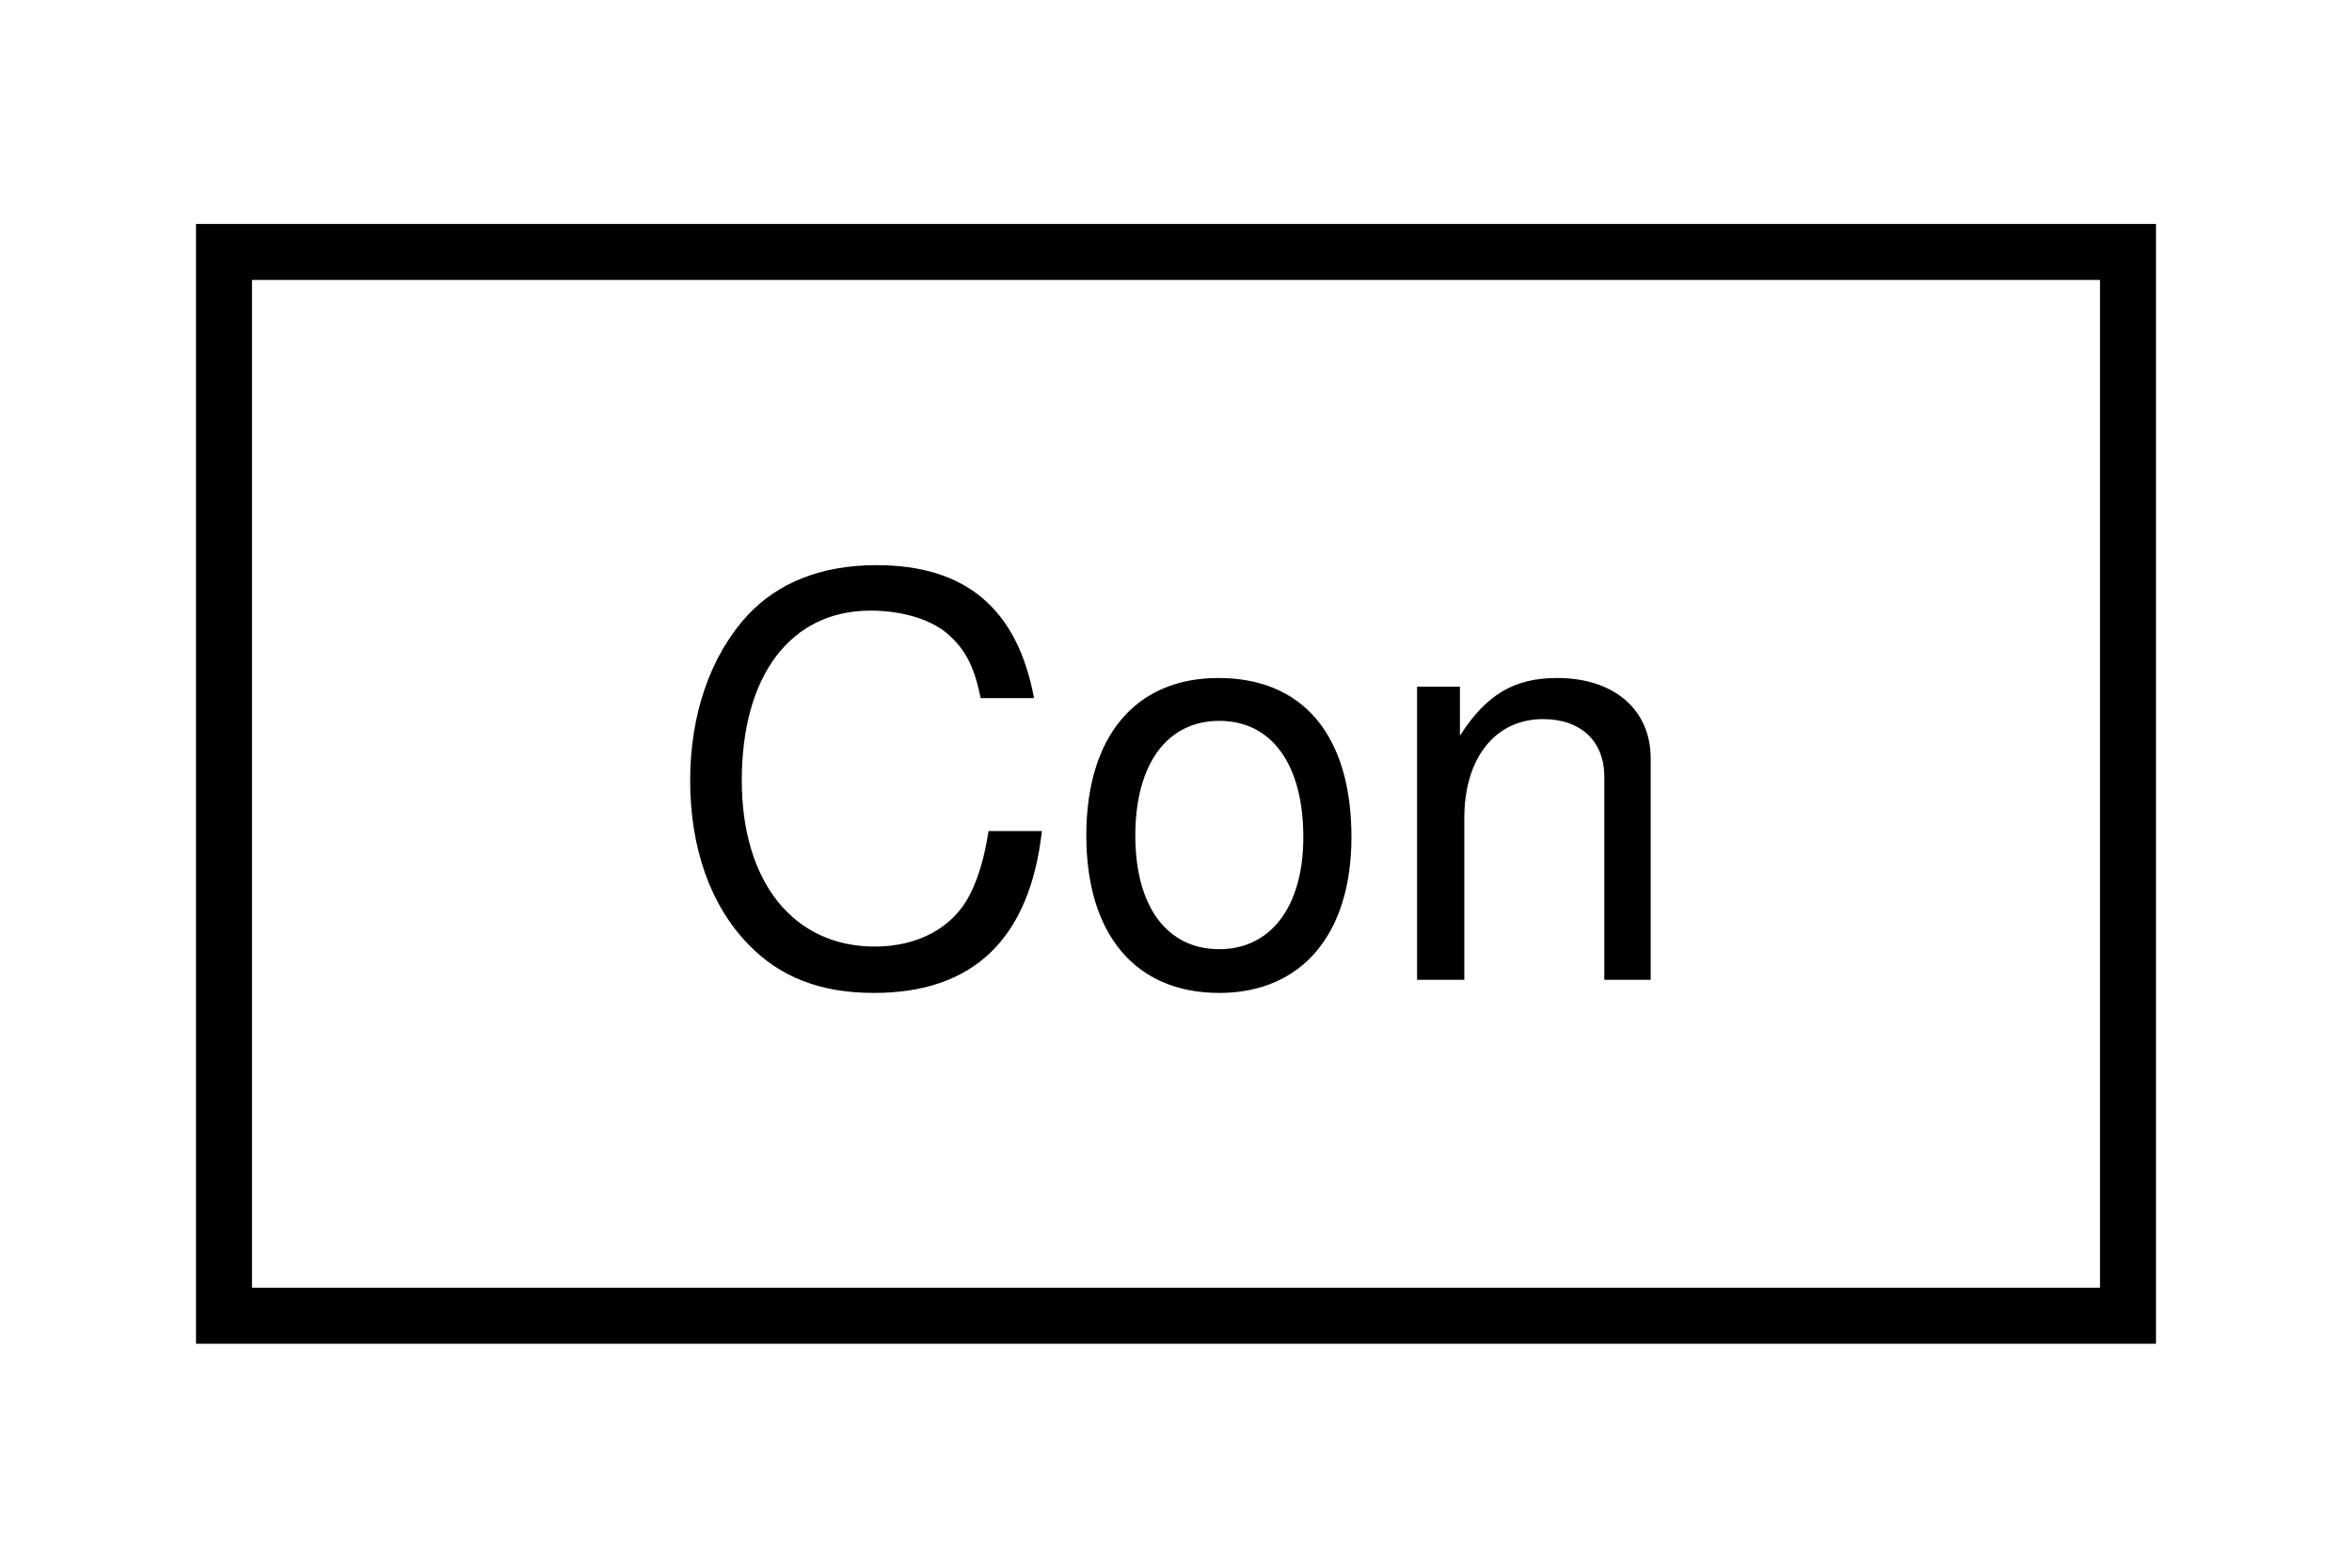
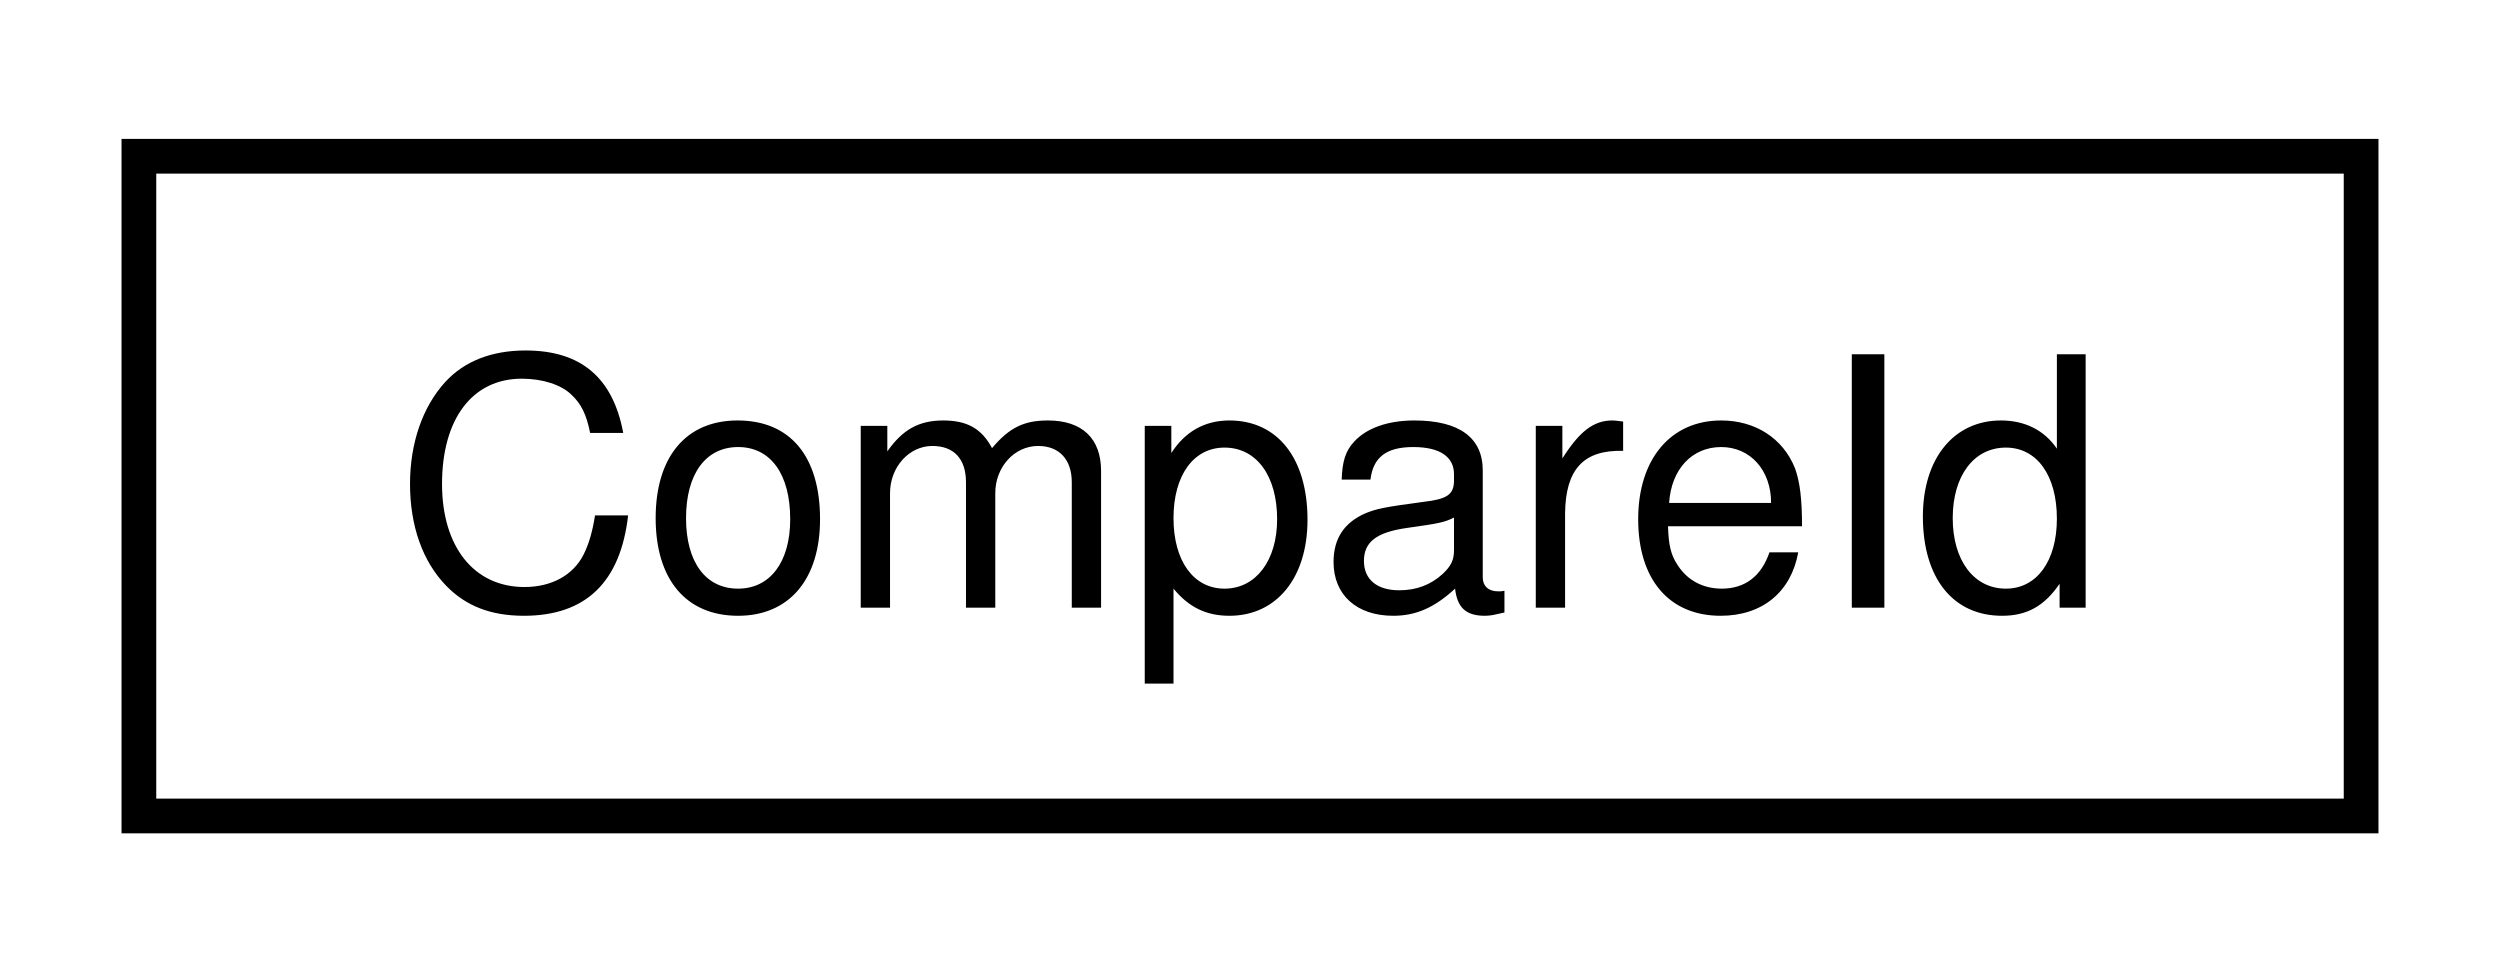
- <svg xmlns="http://www.w3.org/2000/svg" xmlns:xlink="http://www.w3.org/1999/xlink" width="42pt" height="28pt" viewBox="0.00 0.00 42.00 28.00">
+ <svg xmlns="http://www.w3.org/2000/svg" xmlns:xlink="http://www.w3.org/1999/xlink" width="72pt" height="28pt" viewBox="0.00 0.00 72.00 28.00">
  <g id="graph1" class="graph" transform="scale(1 1) rotate(0) translate(4 24)">
-     <polygon fill="white" stroke="white" points="-4,5 -4,-24 39,-24 39,5 -4,5" />
+     <polygon fill="white" stroke="white" points="-4,5 -4,-24 69,-24 69,5 -4,5" />
    <g id="node1" class="node">
-       <a xlink:href="class_con.html" target="_top" xlink:title="A class to handle the information needed to describe an input connection.">
-         <polygon fill="white" stroke="black" points="0,-0.5 0,-19.5 34,-19.5 34,-0.5 0,-0.5" />
-         <text text-anchor="middle" x="17" y="-6.5" font-family="Helvetica,sans-Serif" font-size="10.00">Con</text>
+       <a xlink:href="struct_compare_id.html" target="_top" xlink:title="CompareId">
+         <polygon fill="white" stroke="black" points="0,-0.5 0,-19.5 64,-19.5 64,-0.5 0,-0.5" />
+         <text text-anchor="middle" x="32" y="-6.5" font-family="Helvetica,sans-Serif" font-size="10.00">CompareId</text>
      </a>
    </g>
  </g>
</svg>
